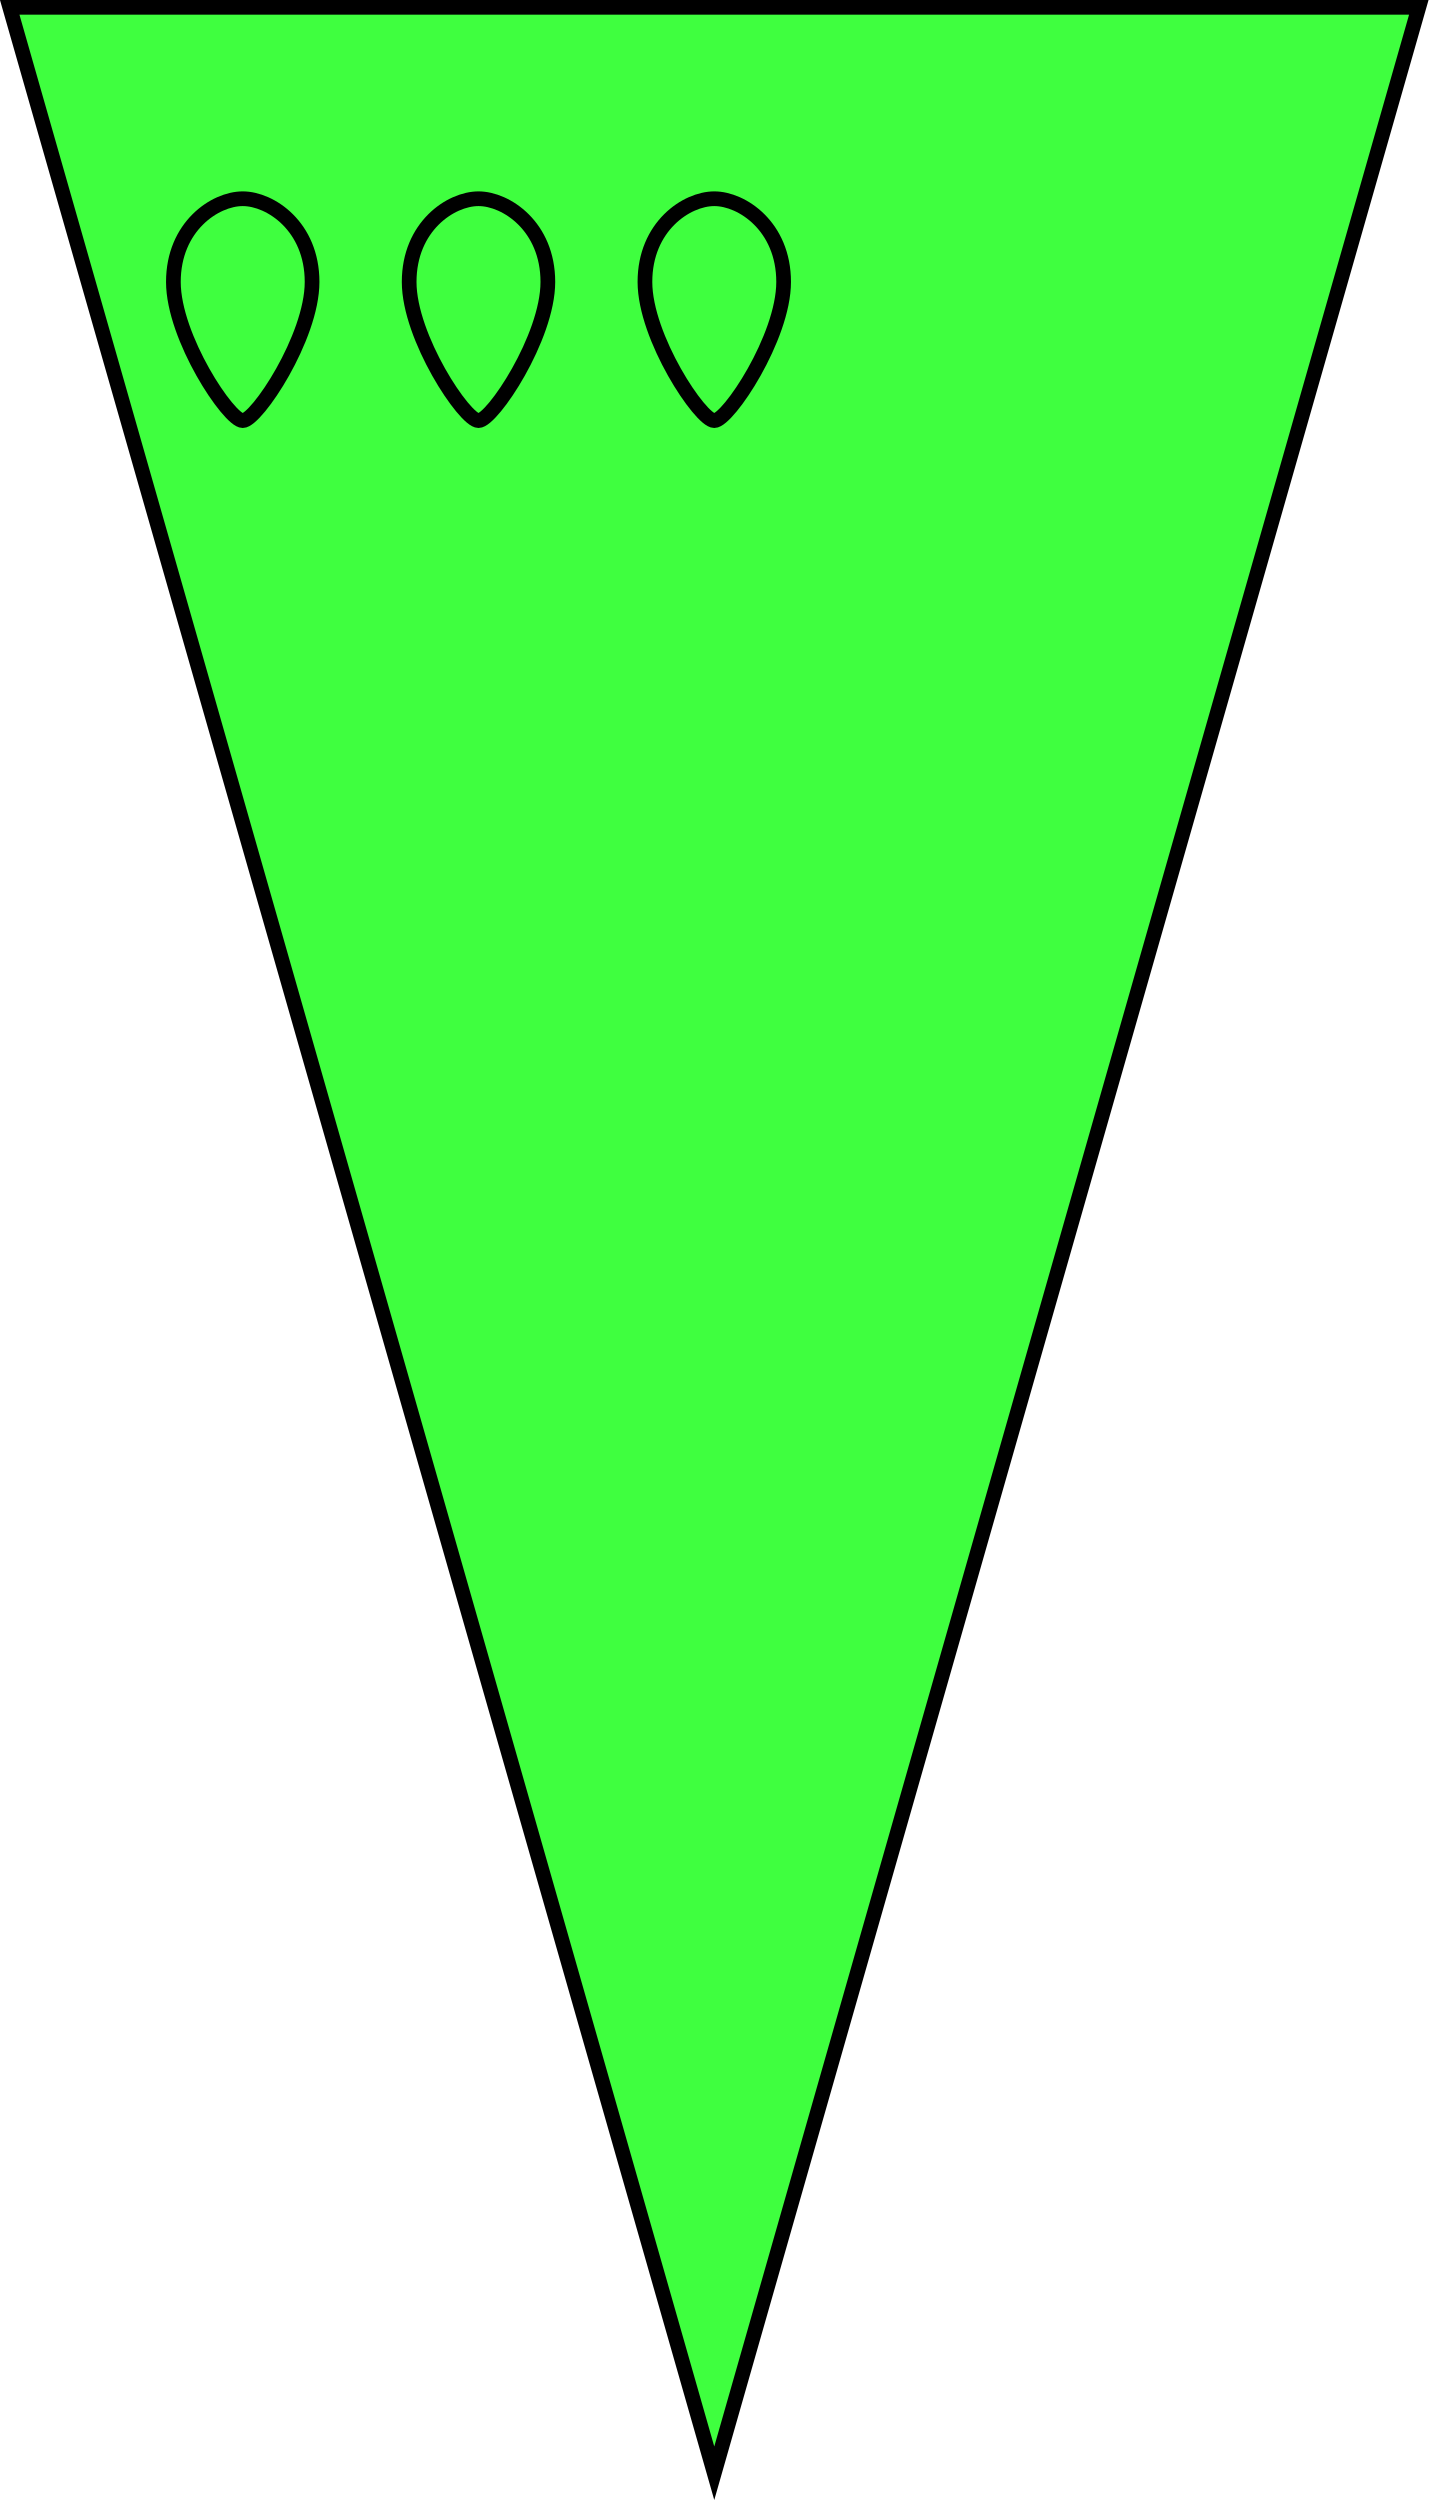
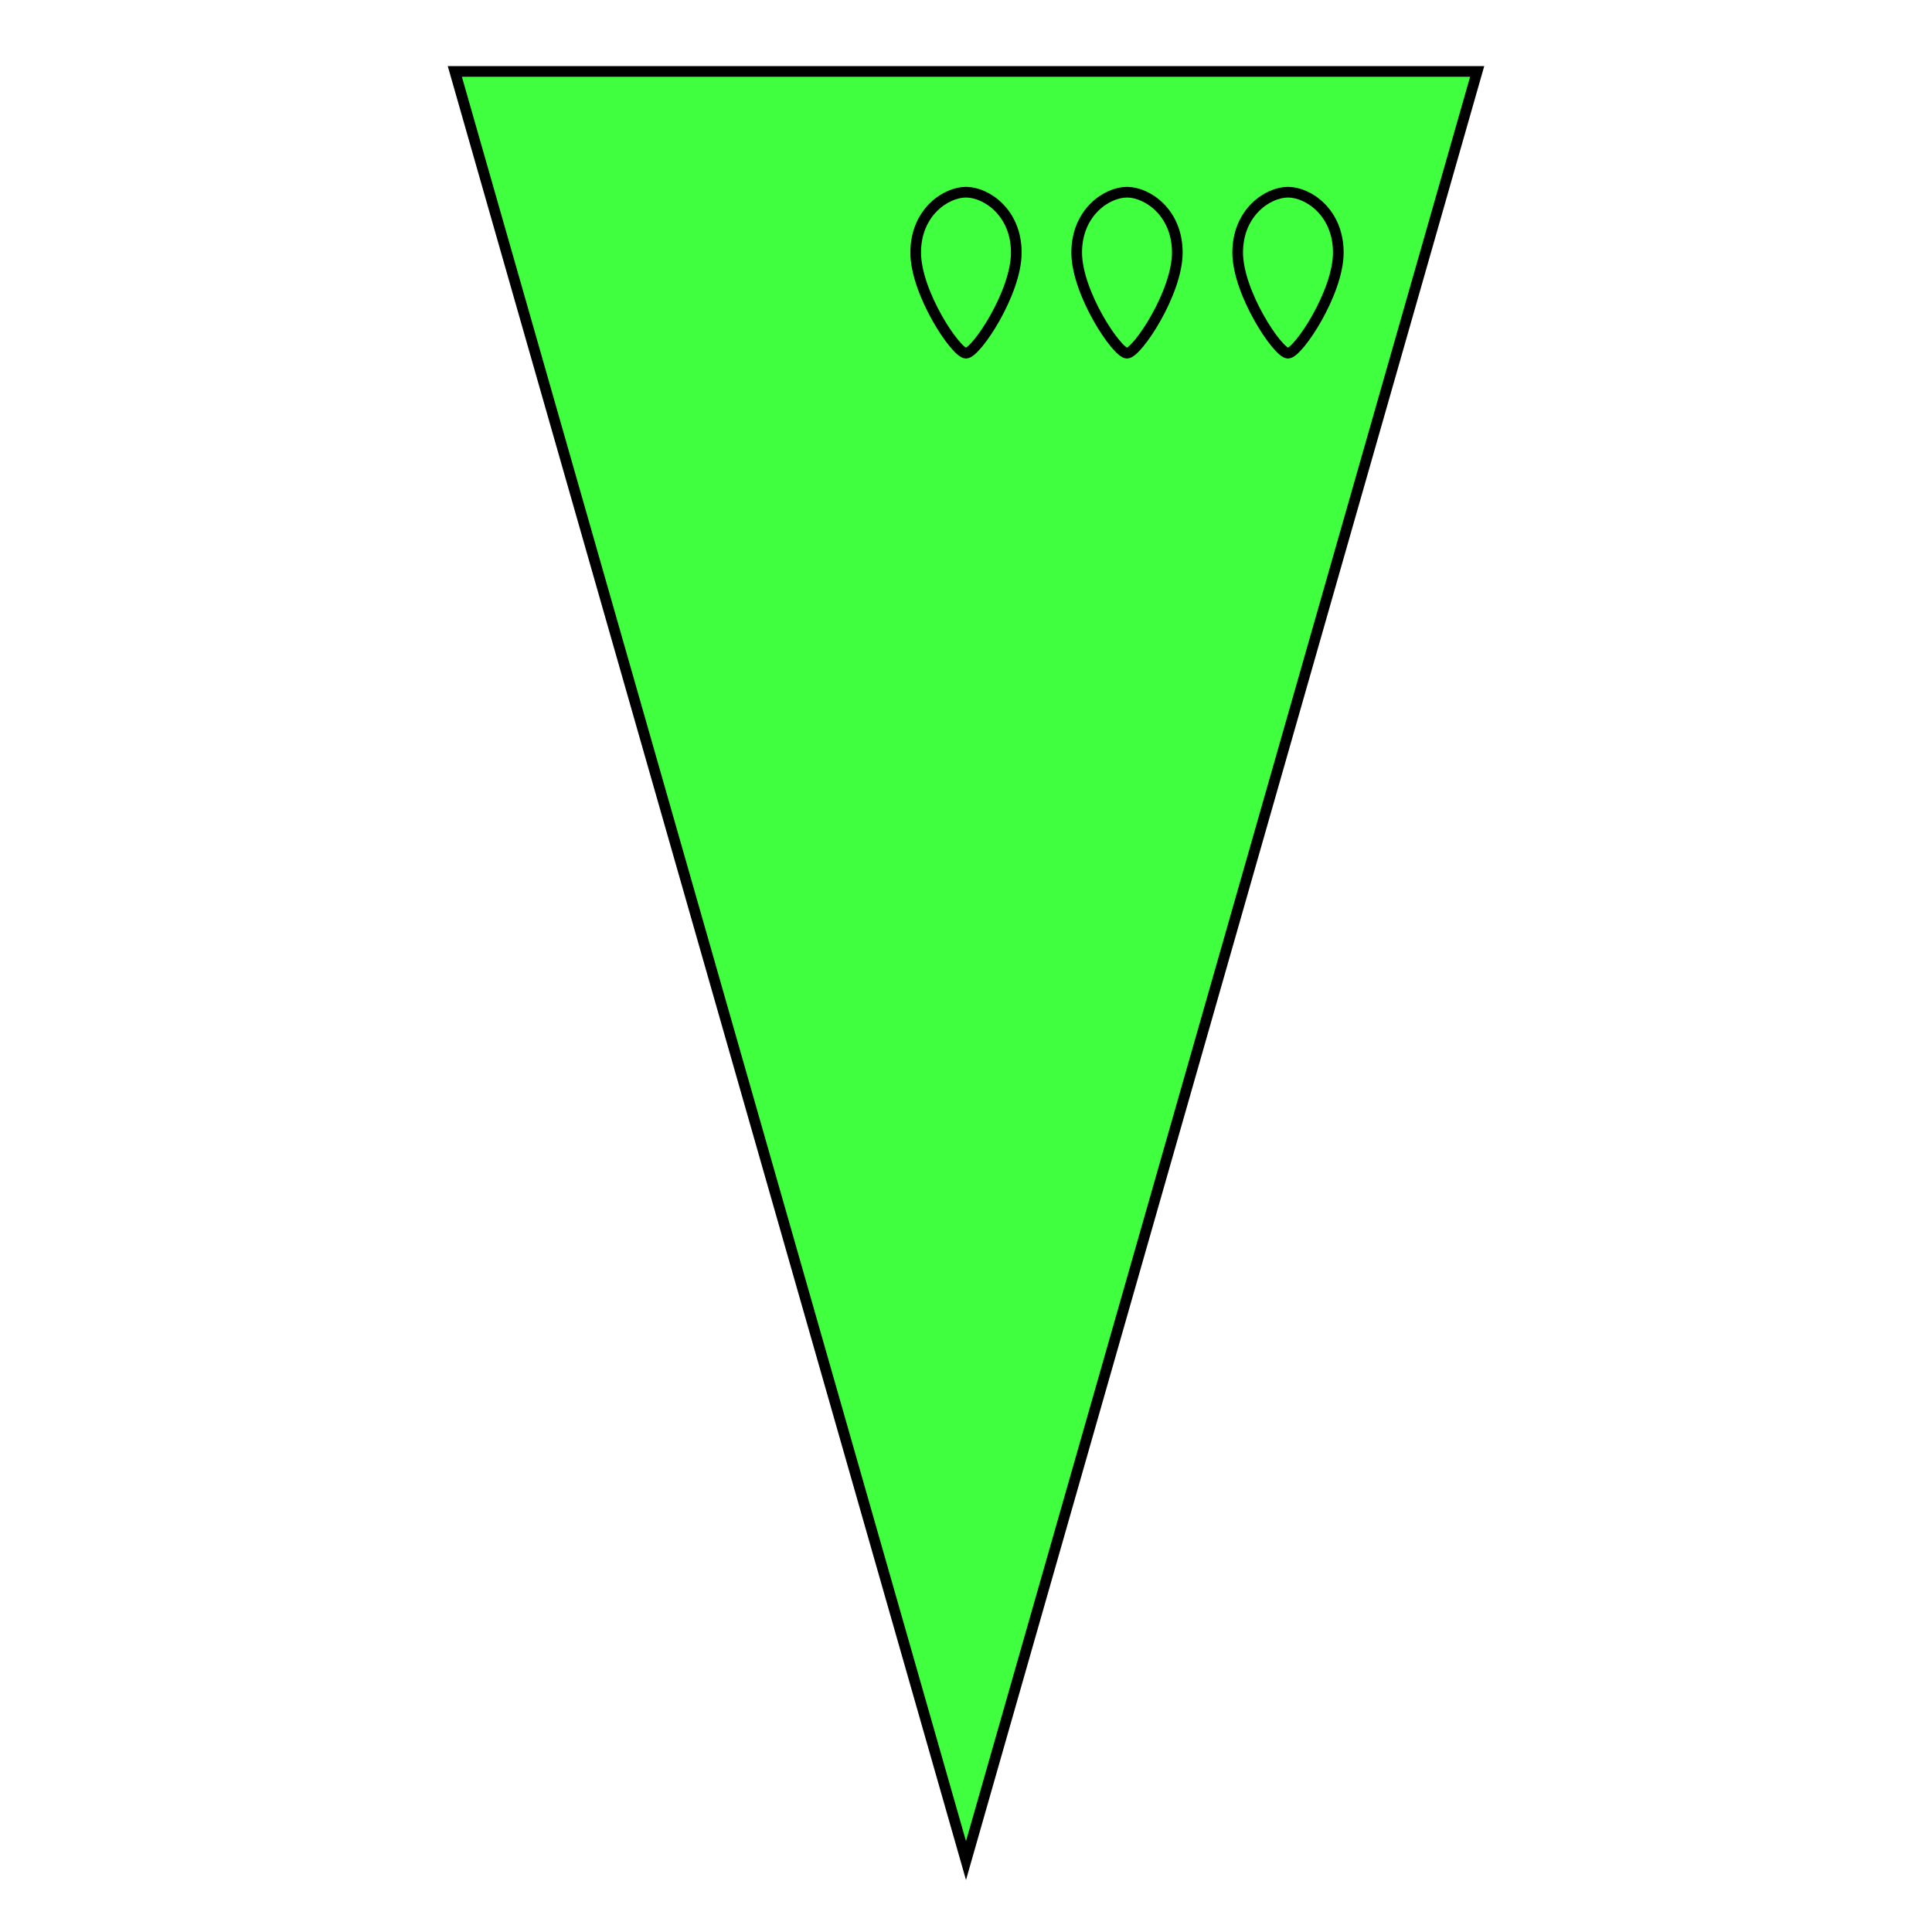
- <svg xmlns="http://www.w3.org/2000/svg" xmlns:xlink="http://www.w3.org/1999/xlink" width="25.751mm" height="45.064mm" viewBox="0 0 25.751 45.064" version="1.1" id="svg8">
+ <svg xmlns="http://www.w3.org/2000/svg" xmlns:xlink="http://www.w3.org/1999/xlink" width="48mm" height="48mm" viewBox="0 0 48 48" version="1.1" id="svg8">
  <defs id="defs2">
-     </defs>
-   <g id="layer1" transform="translate(0.175383,0.4815489)">
-     <g id="g8448" transform="matrix(1,0,0,-1,0,44.10074)">
-       <path id="path6041" d="m 0.175,44.932 12.7,-44.45 12.7,44.45 z" style="fill:#00ff00;fill-opacity:0.753;stroke:#000000;stroke-width:0.265px;stroke-linecap:butt;stroke-linejoin:miter;stroke-opacity:1" transform="translate(-0.175383,-0.4815489)" />
-       <path id="path862" d="m 12.7,37 c 0.25,0 1.25,1.5 1.25,2.5 0,1 -0.75,1.5 -1.25,1.5 -0.5,0 -1.25,-0.5 -1.25,-1.5 0,-1 1,-2.5 1.25,-2.5" style="fill:none;stroke:#000000;stroke-width:0.265px;stroke-linecap:butt;stroke-linejoin:miter;stroke-opacity:1" />
-       <use height="100%" width="100%" id="use864" xlink:href="#path862" y="0" x="-4.25" />
-       <use height="100%" width="100%" id="use866" xlink:href="#use864" y="0" x="-4.25" />
+ </defs>
+   <g id="layer1">
+     <g id="g4843" transform="rotate(180,24,24)">
+       <path id="path6041" d="m 11.3,46.225 12.7,-44.45 12.7,44.45 z" style="fill:#00ff00;fill-opacity:0.753;stroke:#000000;stroke-width:0.265px;stroke-linecap:butt;stroke-linejoin:miter;stroke-opacity:1" />
+       <path id="path862" d="m 24,39.225 c 0.25,0 1.25,1.5 1.25,2.5 0,1 -0.75,1.5 -1.25,1.5 -0.5,0 -1.25,-0.5 -1.25,-1.5 0,-1 1,-2.5 1.25,-2.5" style="fill:none;stroke:#000000;stroke-width:0.265px;stroke-linecap:butt;stroke-linejoin:miter;stroke-opacity:1" />
+       <use height="100%" width="100%" id="use864" xlink:href="#path862" y="0" x="-4" />
+       <use height="100%" width="100%" id="use866" xlink:href="#use864" y="0" x="-4" />
    </g>
  </g>
</svg>
